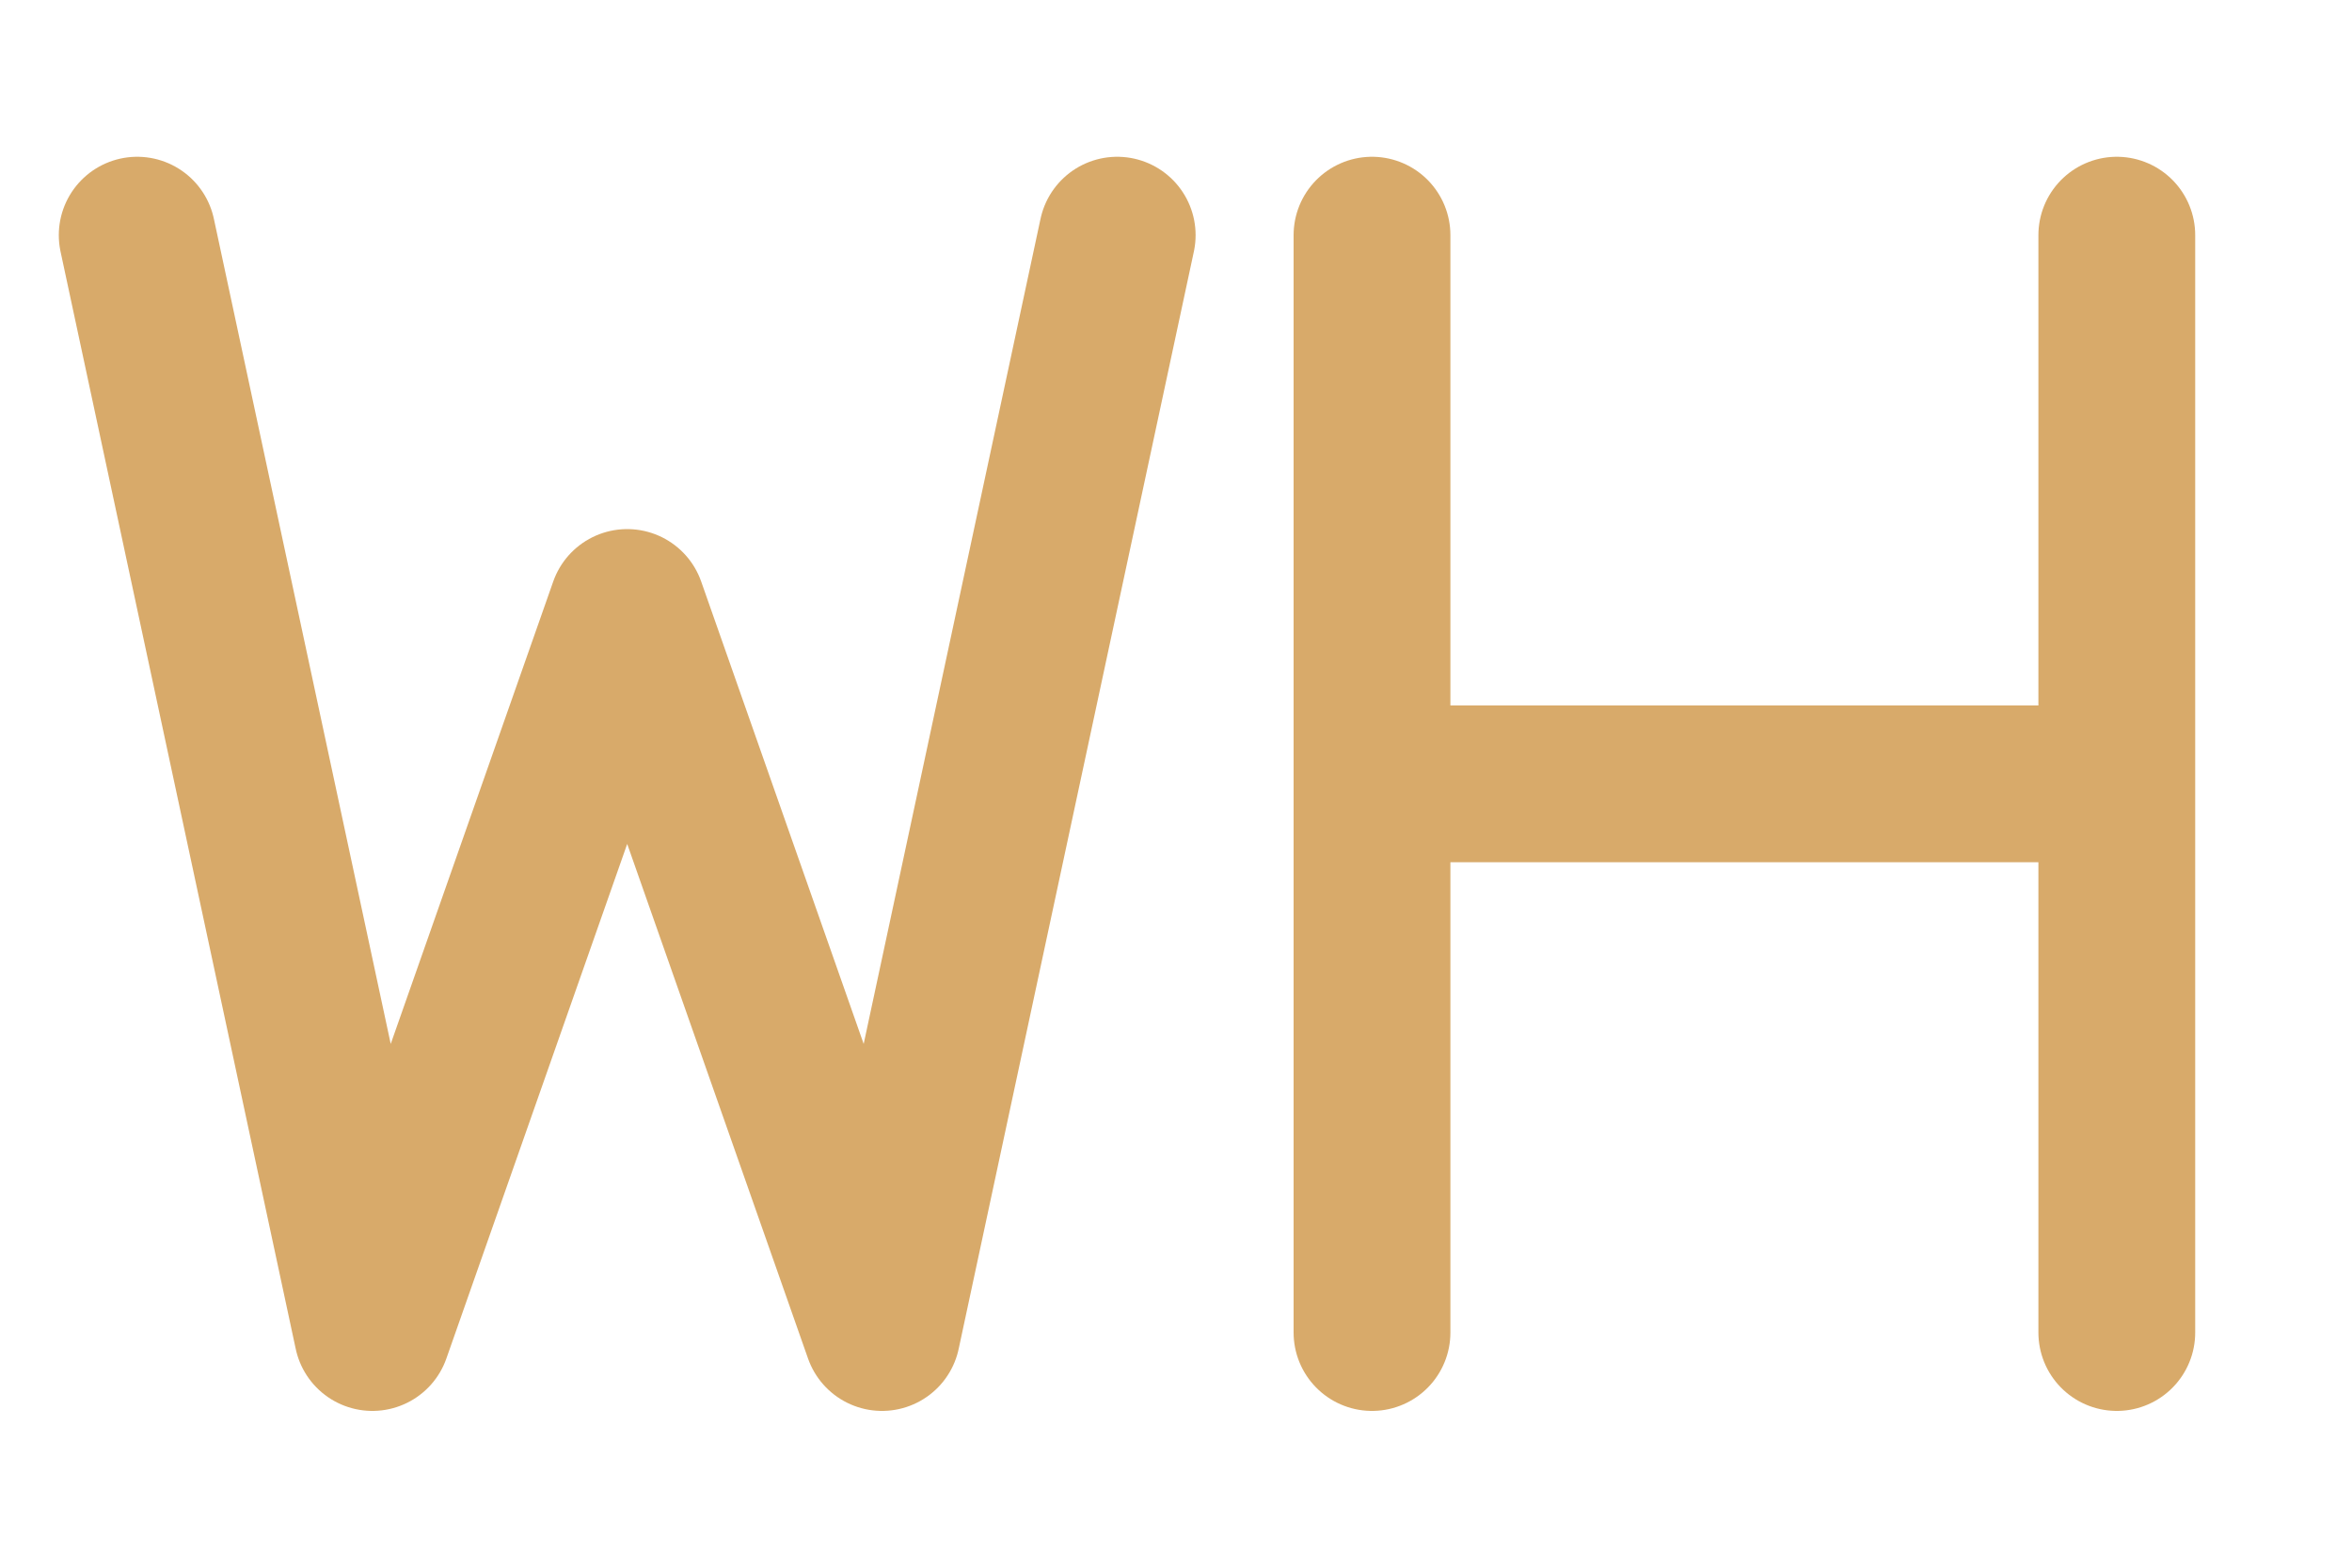
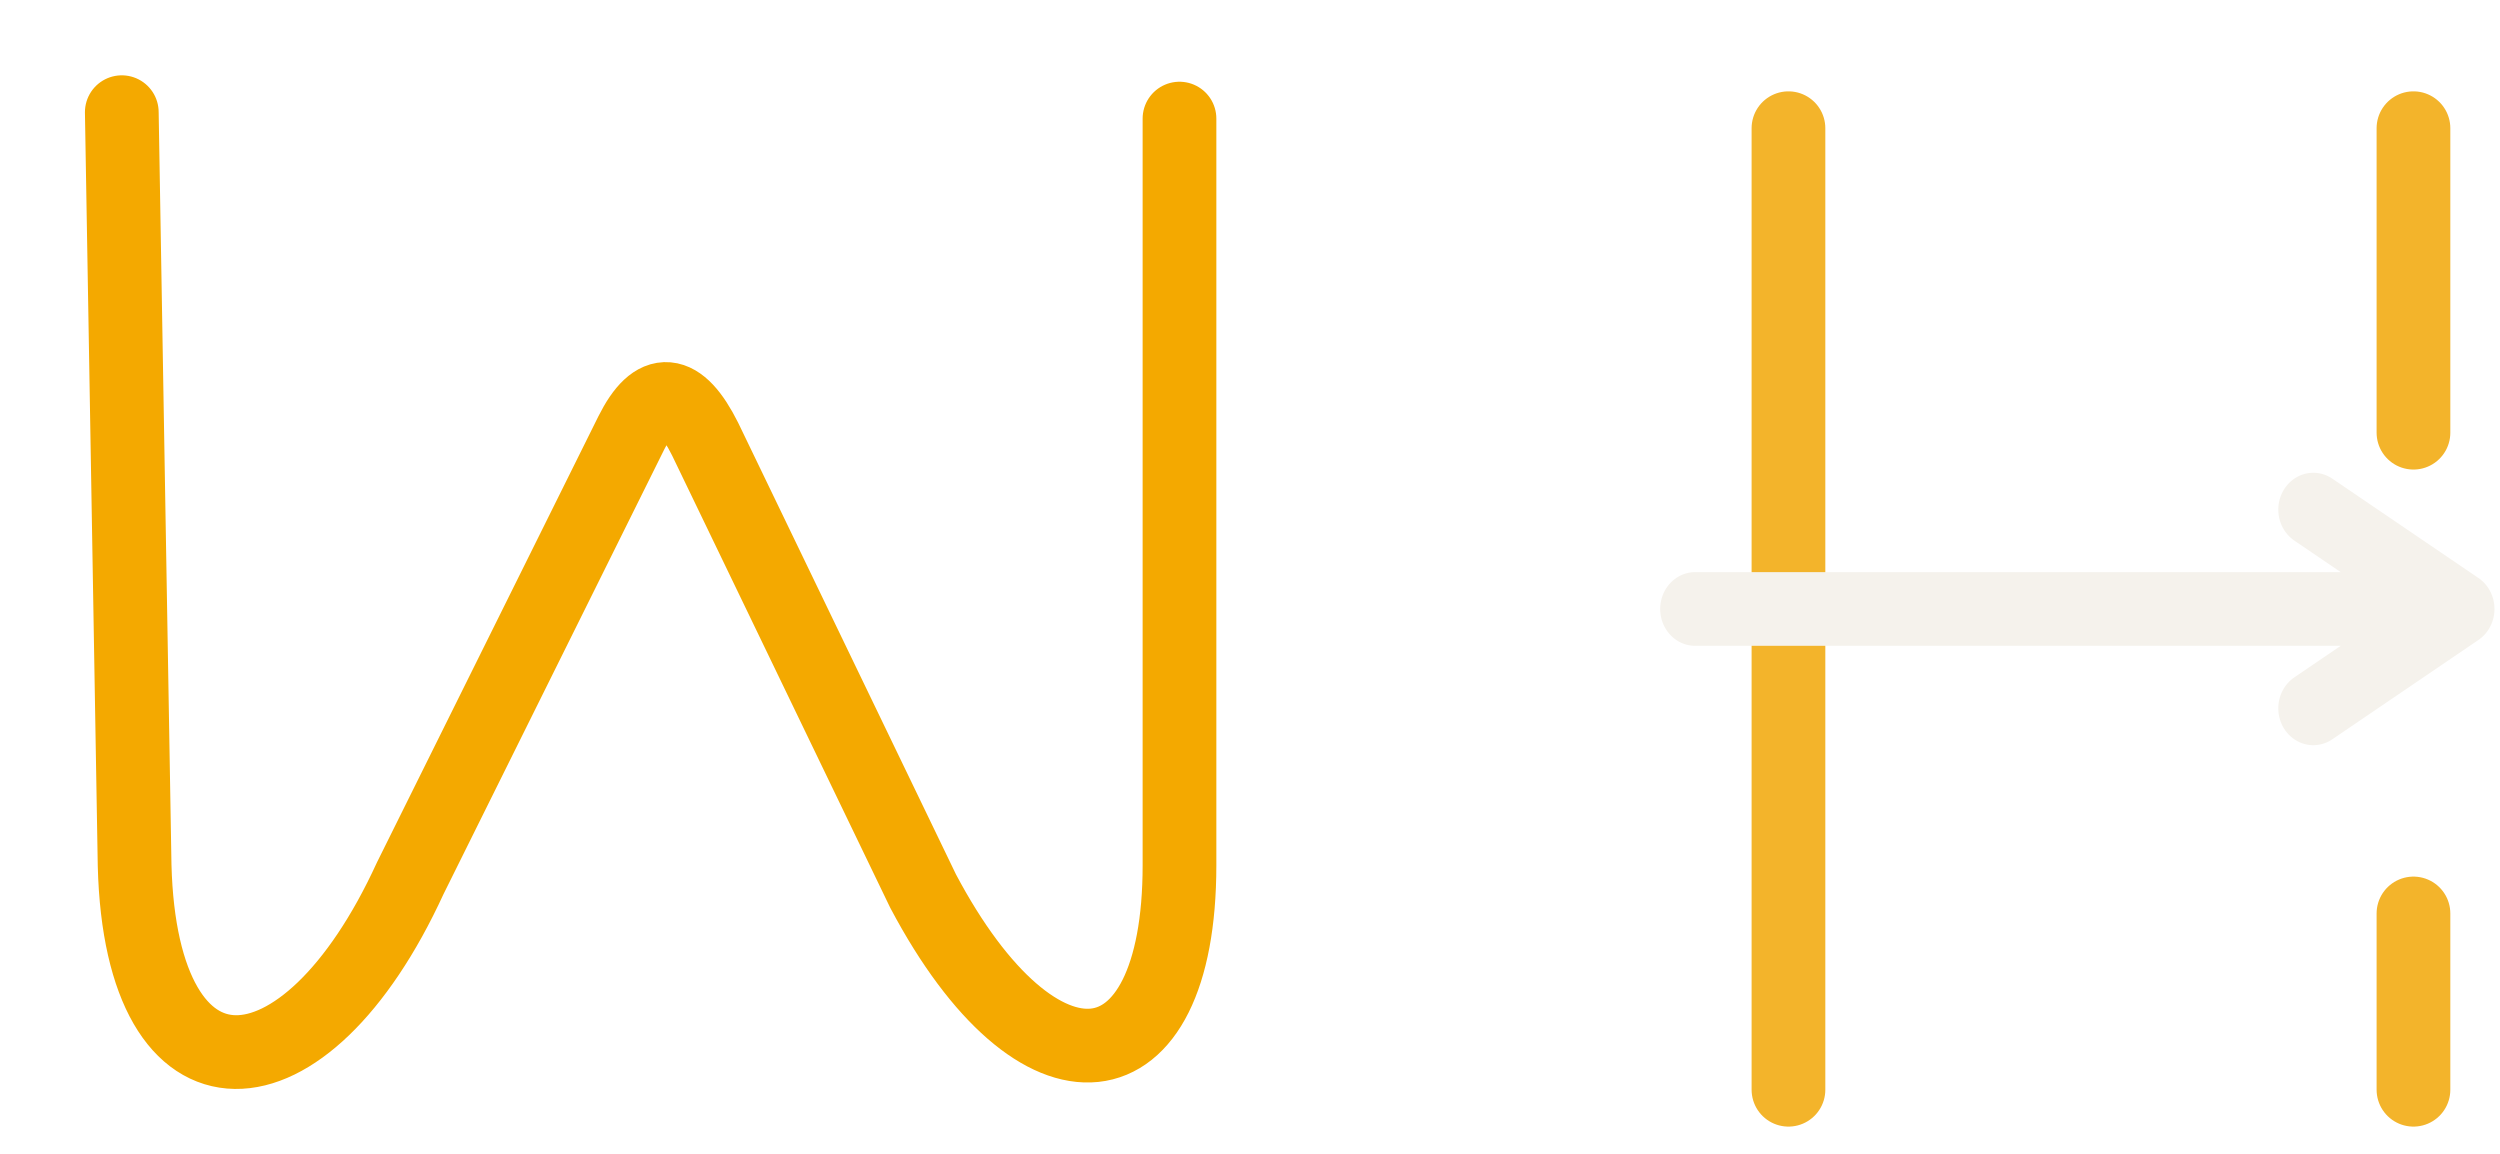
- <svg xmlns="http://www.w3.org/2000/svg" viewBox="0 0 120 80" role="img" aria-labelledby="title">
-   <path d="M7 12 19 68 32 31 45 68 57 12M70 12v56M108 12v56M70 40h38" fill="none" stroke="#D8AA6A" stroke-width="8" stroke-linecap="round" stroke-linejoin="round" />
+ <svg xmlns="http://www.w3.org/2000/svg" viewBox="0 0 780 360" role="img" aria-labelledby="title">
+   <g fill="none" stroke-linecap="round" stroke-linejoin="round" stroke-width="23">
+     <path d="M38 35 42 270C44 348 95 346 128 274L197 135Q208 113 220 137L288 278C324 346 368 341 368 270V37" stroke="#F4A900" />
+     <path d="M558 40v300M753 40v95m0 150v55" stroke="#F3B42B" />
+     <path d="M562 190h248m-45-31 48 31-48 31" stroke="#F5F2EC" transform="translate(-5 0) scale(.95 1)" />
+   </g>
</svg>
